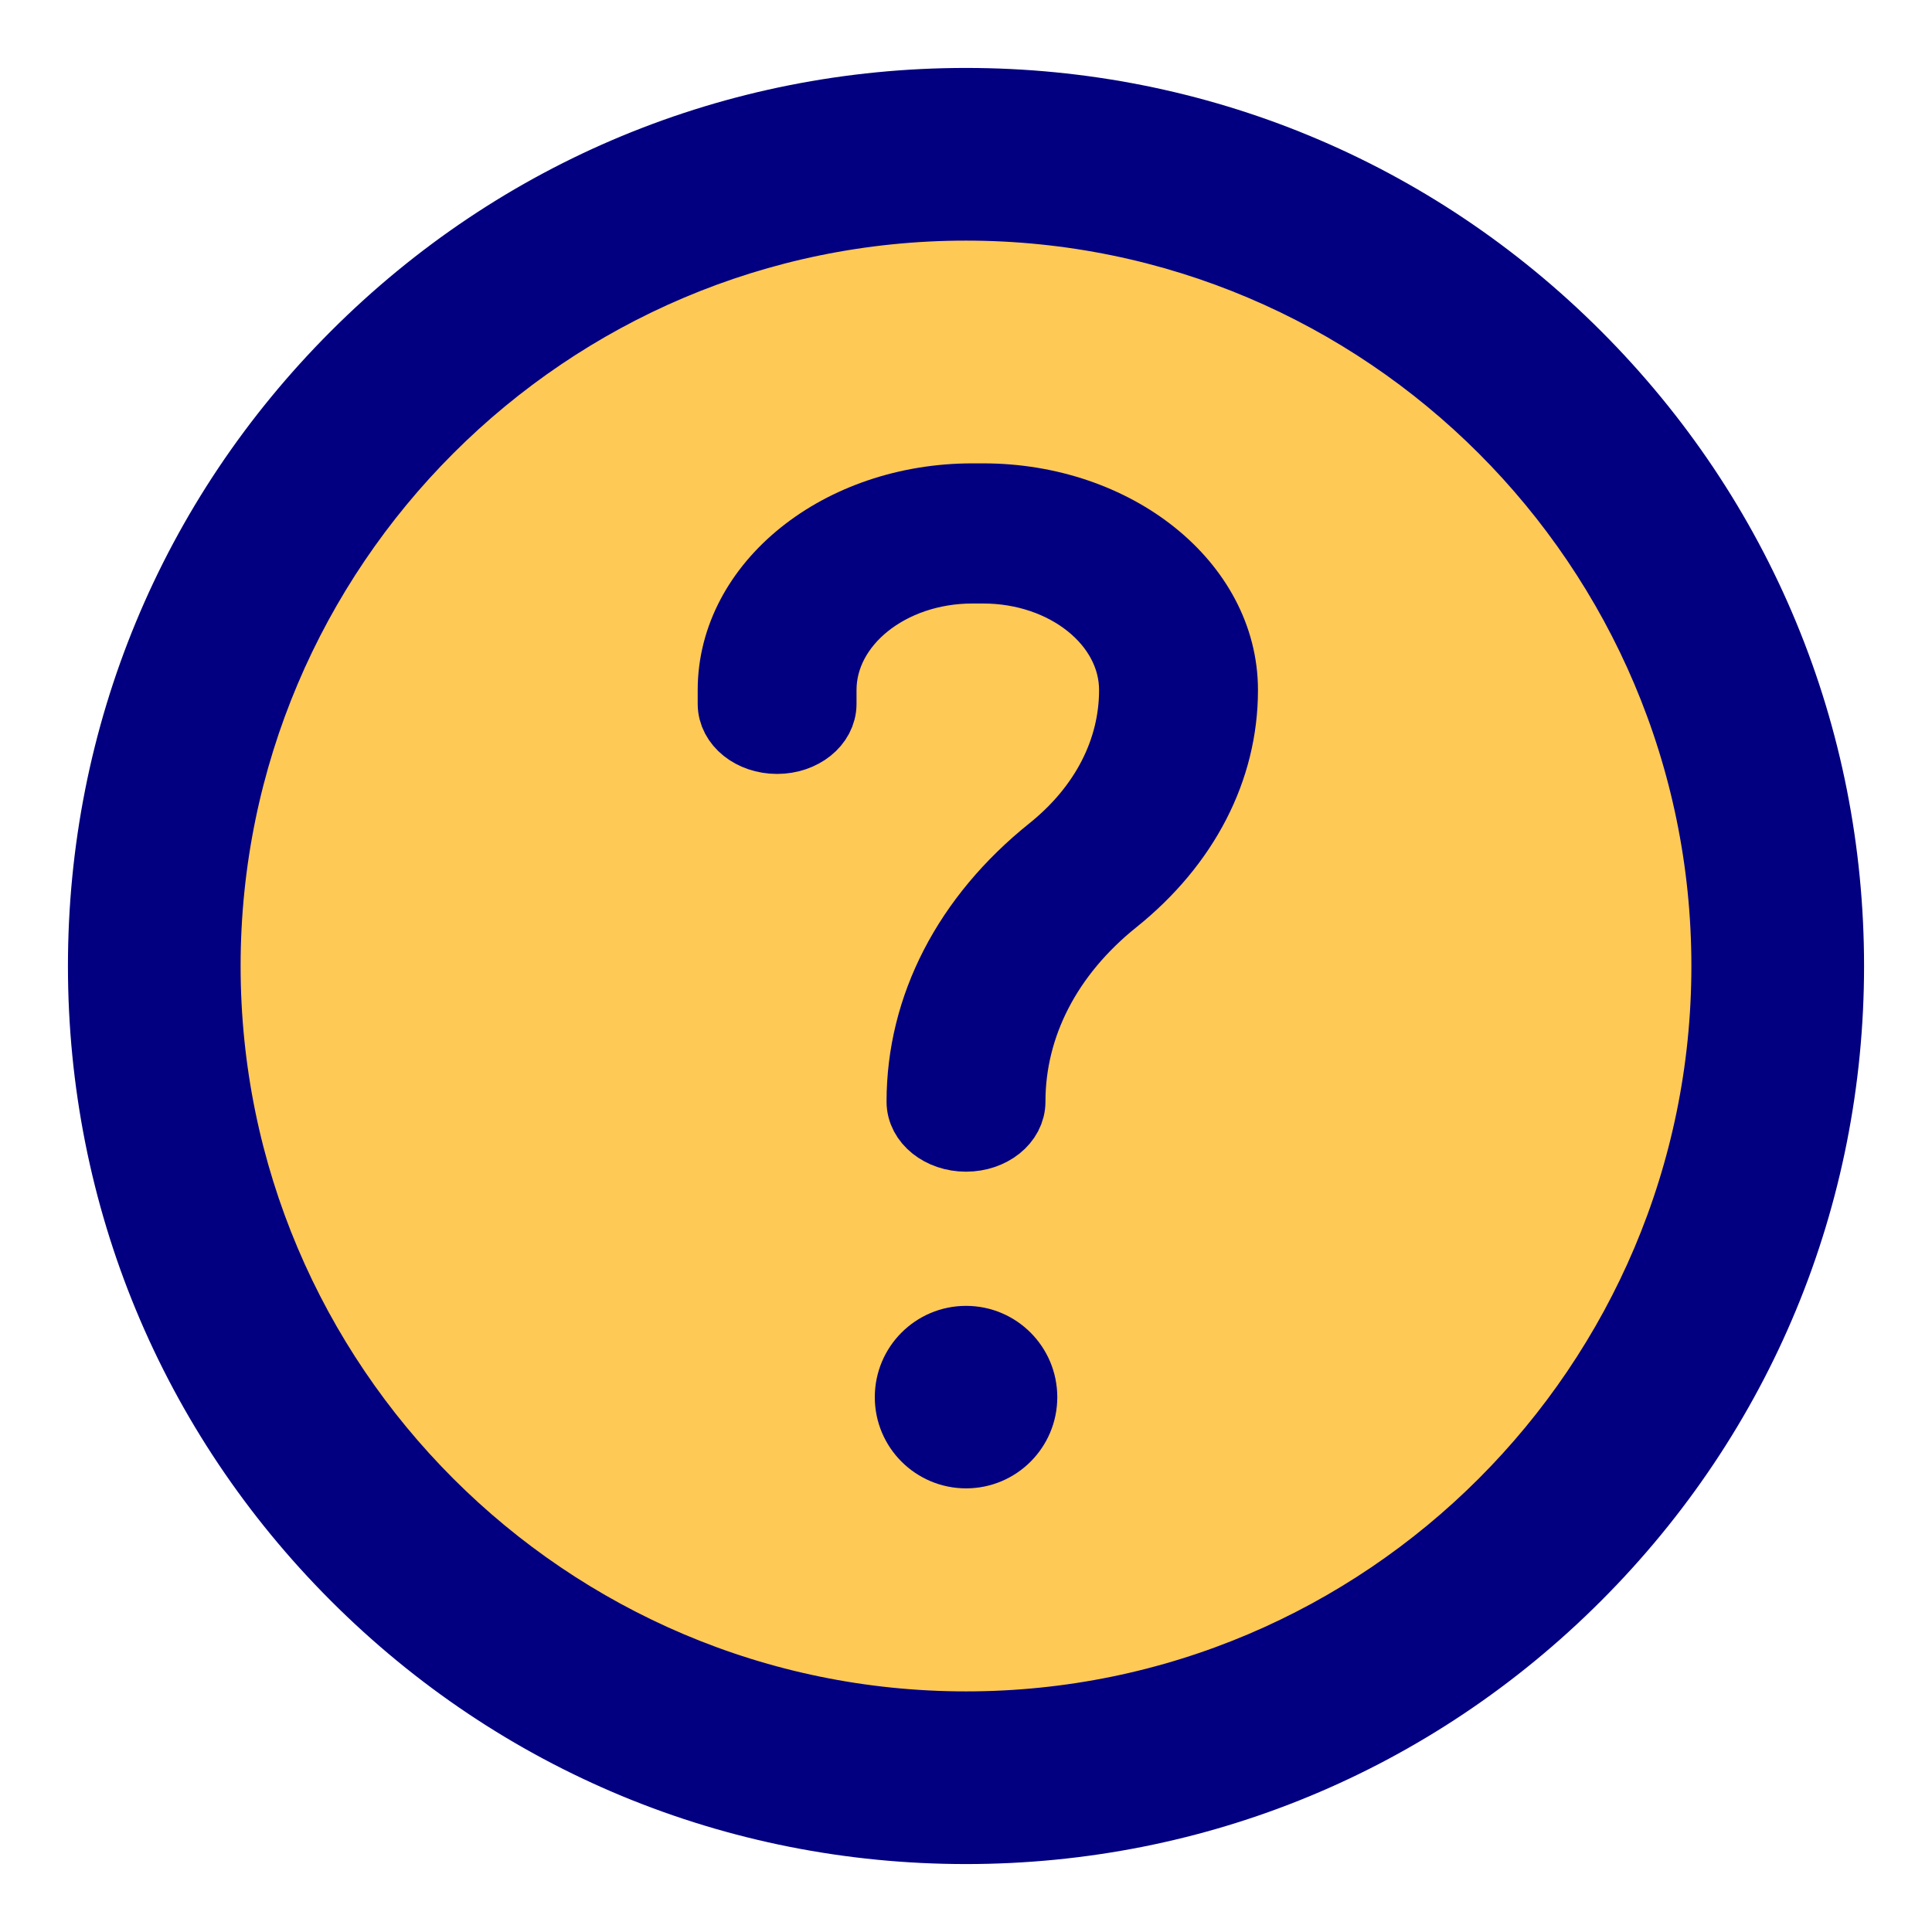
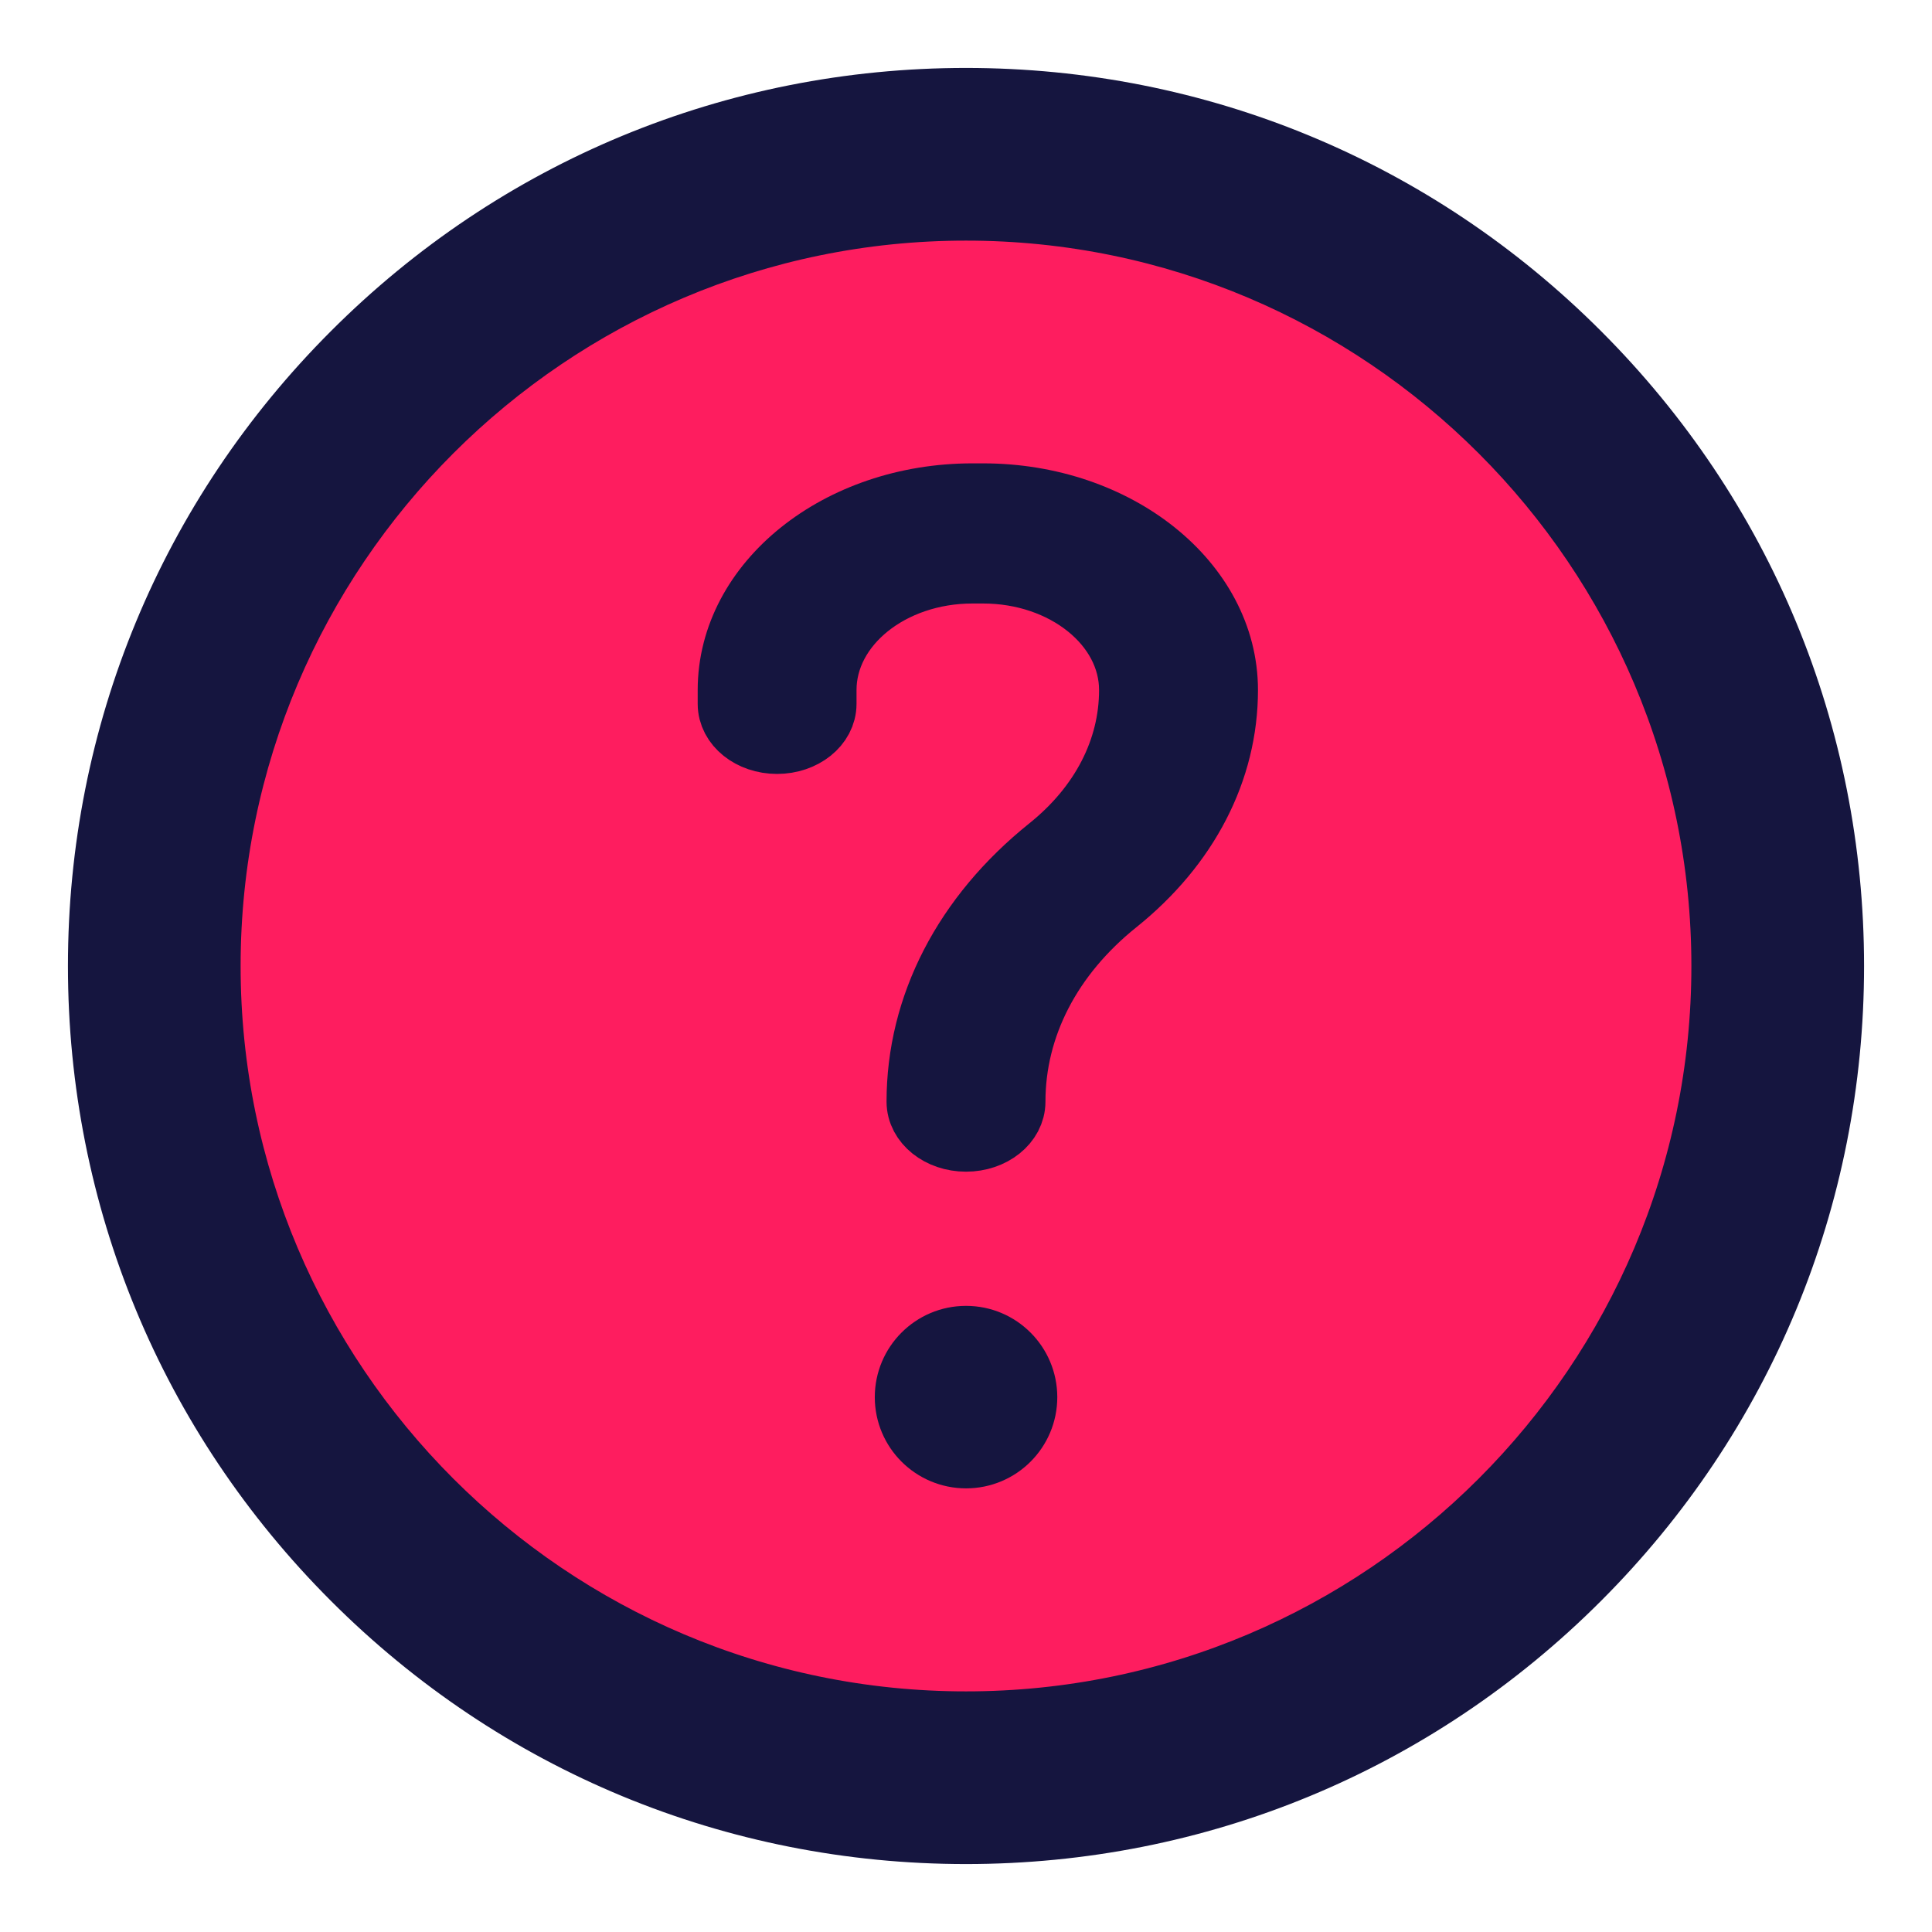
<svg xmlns="http://www.w3.org/2000/svg" width="24" height="24" viewBox="0 0 24 24" fill="none">
-   <path d="M12 23C18.075 23 23 18.075 23 12C23 5.925 18.075 1 12 1C5.925 1 1 5.925 1 12C1 18.075 5.925 23 12 23Z" fill="#FFC956" />
-   <path d="M23 12C23 18.075 18.075 23 12 23C11.692 23 11.385 22.987 11.083 22.962C16.73 22.497 21.167 17.767 21.167 12C21.167 6.233 16.73 1.503 11.083 1.038C11.385 1.013 11.692 1 12 1C18.075 1 23 5.925 23 12Z" fill="#FFC956" />
-   <path d="M12 22.756C9.127 22.756 6.426 21.637 4.395 19.605C2.363 17.574 1.244 14.873 1.244 12C1.244 9.127 2.363 6.426 4.395 4.395C6.426 2.363 9.127 1.244 12 1.244C14.873 1.244 17.574 2.363 19.605 4.395C21.637 6.426 22.756 9.127 22.756 12C22.756 14.873 21.637 17.574 19.605 19.605C17.574 21.637 14.873 22.756 12 22.756V22.756ZM12 2.589C6.811 2.589 2.589 6.811 2.589 12C2.589 17.189 6.811 21.411 12 21.411C17.189 21.411 21.411 17.189 21.411 12C21.411 6.811 17.189 2.589 12 2.589Z" fill="#020080" stroke="#020080" stroke-width="0.8" />
-   <path d="M12 14.155C11.676 14.155 11.413 13.945 11.413 13.685C11.413 12.497 11.99 11.38 13.037 10.54C13.692 10.015 14.053 9.316 14.053 8.572C14.053 7.759 13.228 7.097 12.213 7.097H12.08C11.065 7.097 10.24 7.759 10.24 8.572V8.744C10.24 9.004 9.977 9.214 9.653 9.214C9.329 9.214 9.067 9.004 9.067 8.744V8.572C9.067 7.24 10.418 6.156 12.08 6.156H12.213C13.875 6.156 15.227 7.24 15.227 8.572C15.227 9.567 14.744 10.502 13.867 11.206C13.041 11.868 12.587 12.748 12.587 13.685C12.587 13.945 12.324 14.155 12 14.155V14.155Z" fill="#020080" stroke="#020080" stroke-width="0.8" />
-   <path d="M12.001 18.089C11.596 18.089 11.267 17.761 11.267 17.356C11.267 16.951 11.595 16.622 12 16.622H12.001C12.406 16.622 12.734 16.951 12.734 17.356C12.734 17.761 12.406 18.089 12.001 18.089Z" fill="#020080" stroke="#020080" stroke-width="0.8" />
+   <path d="M12 23C18.075 23 23 18.075 23 12C23 5.925 18.075 1 12 1C5.925 1 1 5.925 1 12C1 18.075 5.925 23 12 23Z" fill="#FE1D5F" />
+   <path d="M23 12C23 18.075 18.075 23 12 23C11.692 23 11.385 22.987 11.083 22.962C16.73 22.497 21.167 17.767 21.167 12C21.167 6.233 16.73 1.503 11.083 1.038C11.385 1.013 11.692 1 12 1C18.075 1 23 5.925 23 12Z" fill="#FE1D5F" />
+   <path d="M12 22.756C9.127 22.756 6.426 21.637 4.395 19.605C2.363 17.574 1.244 14.873 1.244 12C1.244 9.127 2.363 6.426 4.395 4.395C6.426 2.363 9.127 1.244 12 1.244C14.873 1.244 17.574 2.363 19.605 4.395C21.637 6.426 22.756 9.127 22.756 12C22.756 14.873 21.637 17.574 19.605 19.605C17.574 21.637 14.873 22.756 12 22.756ZM12 2.589C6.811 2.589 2.589 6.811 2.589 12C2.589 17.189 6.811 21.411 12 21.411C17.189 21.411 21.411 17.189 21.411 12C21.411 6.811 17.189 2.589 12 2.589Z" fill="#15153F" stroke="#15153F" stroke-width="0.8" />
+   <path d="M12 14.155C11.676 14.155 11.413 13.945 11.413 13.685C11.413 12.497 11.99 11.38 13.037 10.54C13.692 10.015 14.053 9.316 14.053 8.572C14.053 7.759 13.228 7.097 12.213 7.097H12.08C11.065 7.097 10.24 7.759 10.24 8.572V8.744C10.24 9.004 9.977 9.214 9.653 9.214C9.329 9.214 9.067 9.004 9.067 8.744V8.572C9.067 7.24 10.418 6.156 12.08 6.156H12.213C13.875 6.156 15.227 7.24 15.227 8.572C15.227 9.567 14.744 10.502 13.867 11.206C13.041 11.868 12.587 12.748 12.587 13.685C12.587 13.945 12.324 14.155 12 14.155Z" fill="#15153F" stroke="#15153F" stroke-width="0.8" />
+   <path d="M12.001 18.089C11.596 18.089 11.267 17.761 11.267 17.356C11.267 16.951 11.595 16.622 12 16.622H12.001C12.406 16.622 12.734 16.951 12.734 17.356C12.734 17.761 12.406 18.089 12.001 18.089Z" fill="#15153F" stroke="#15153F" stroke-width="0.8" />
</svg>
